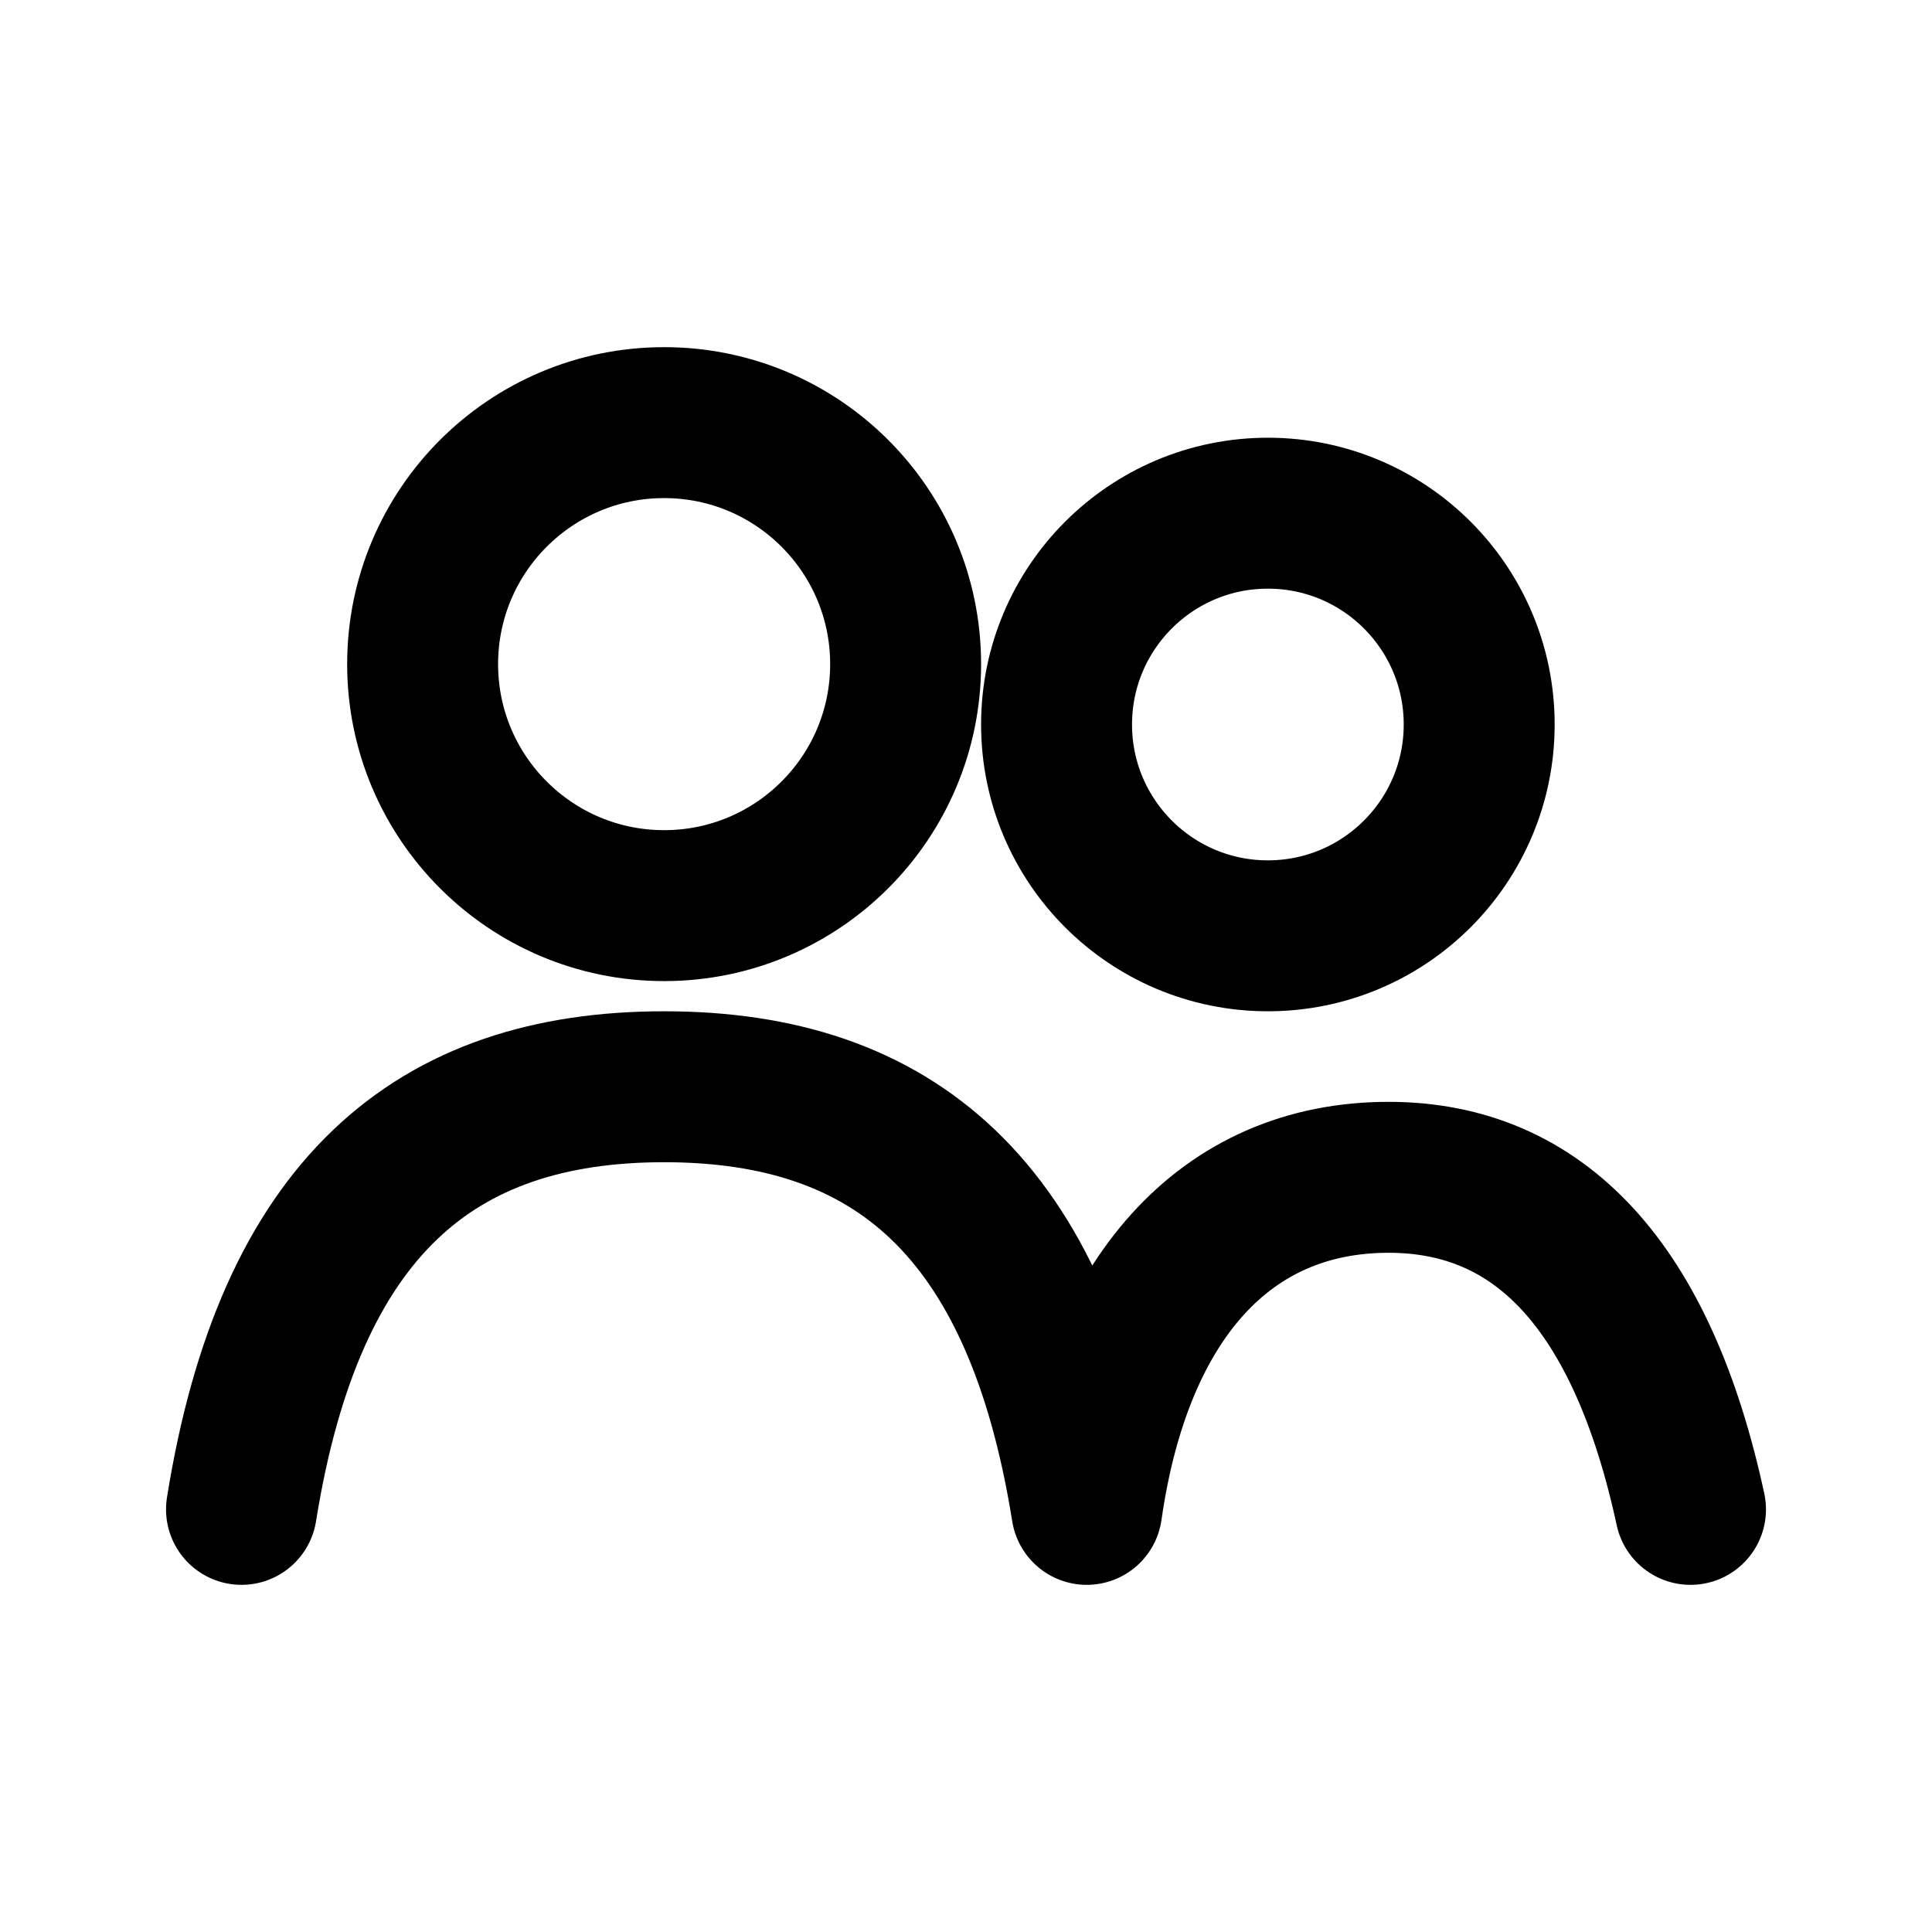
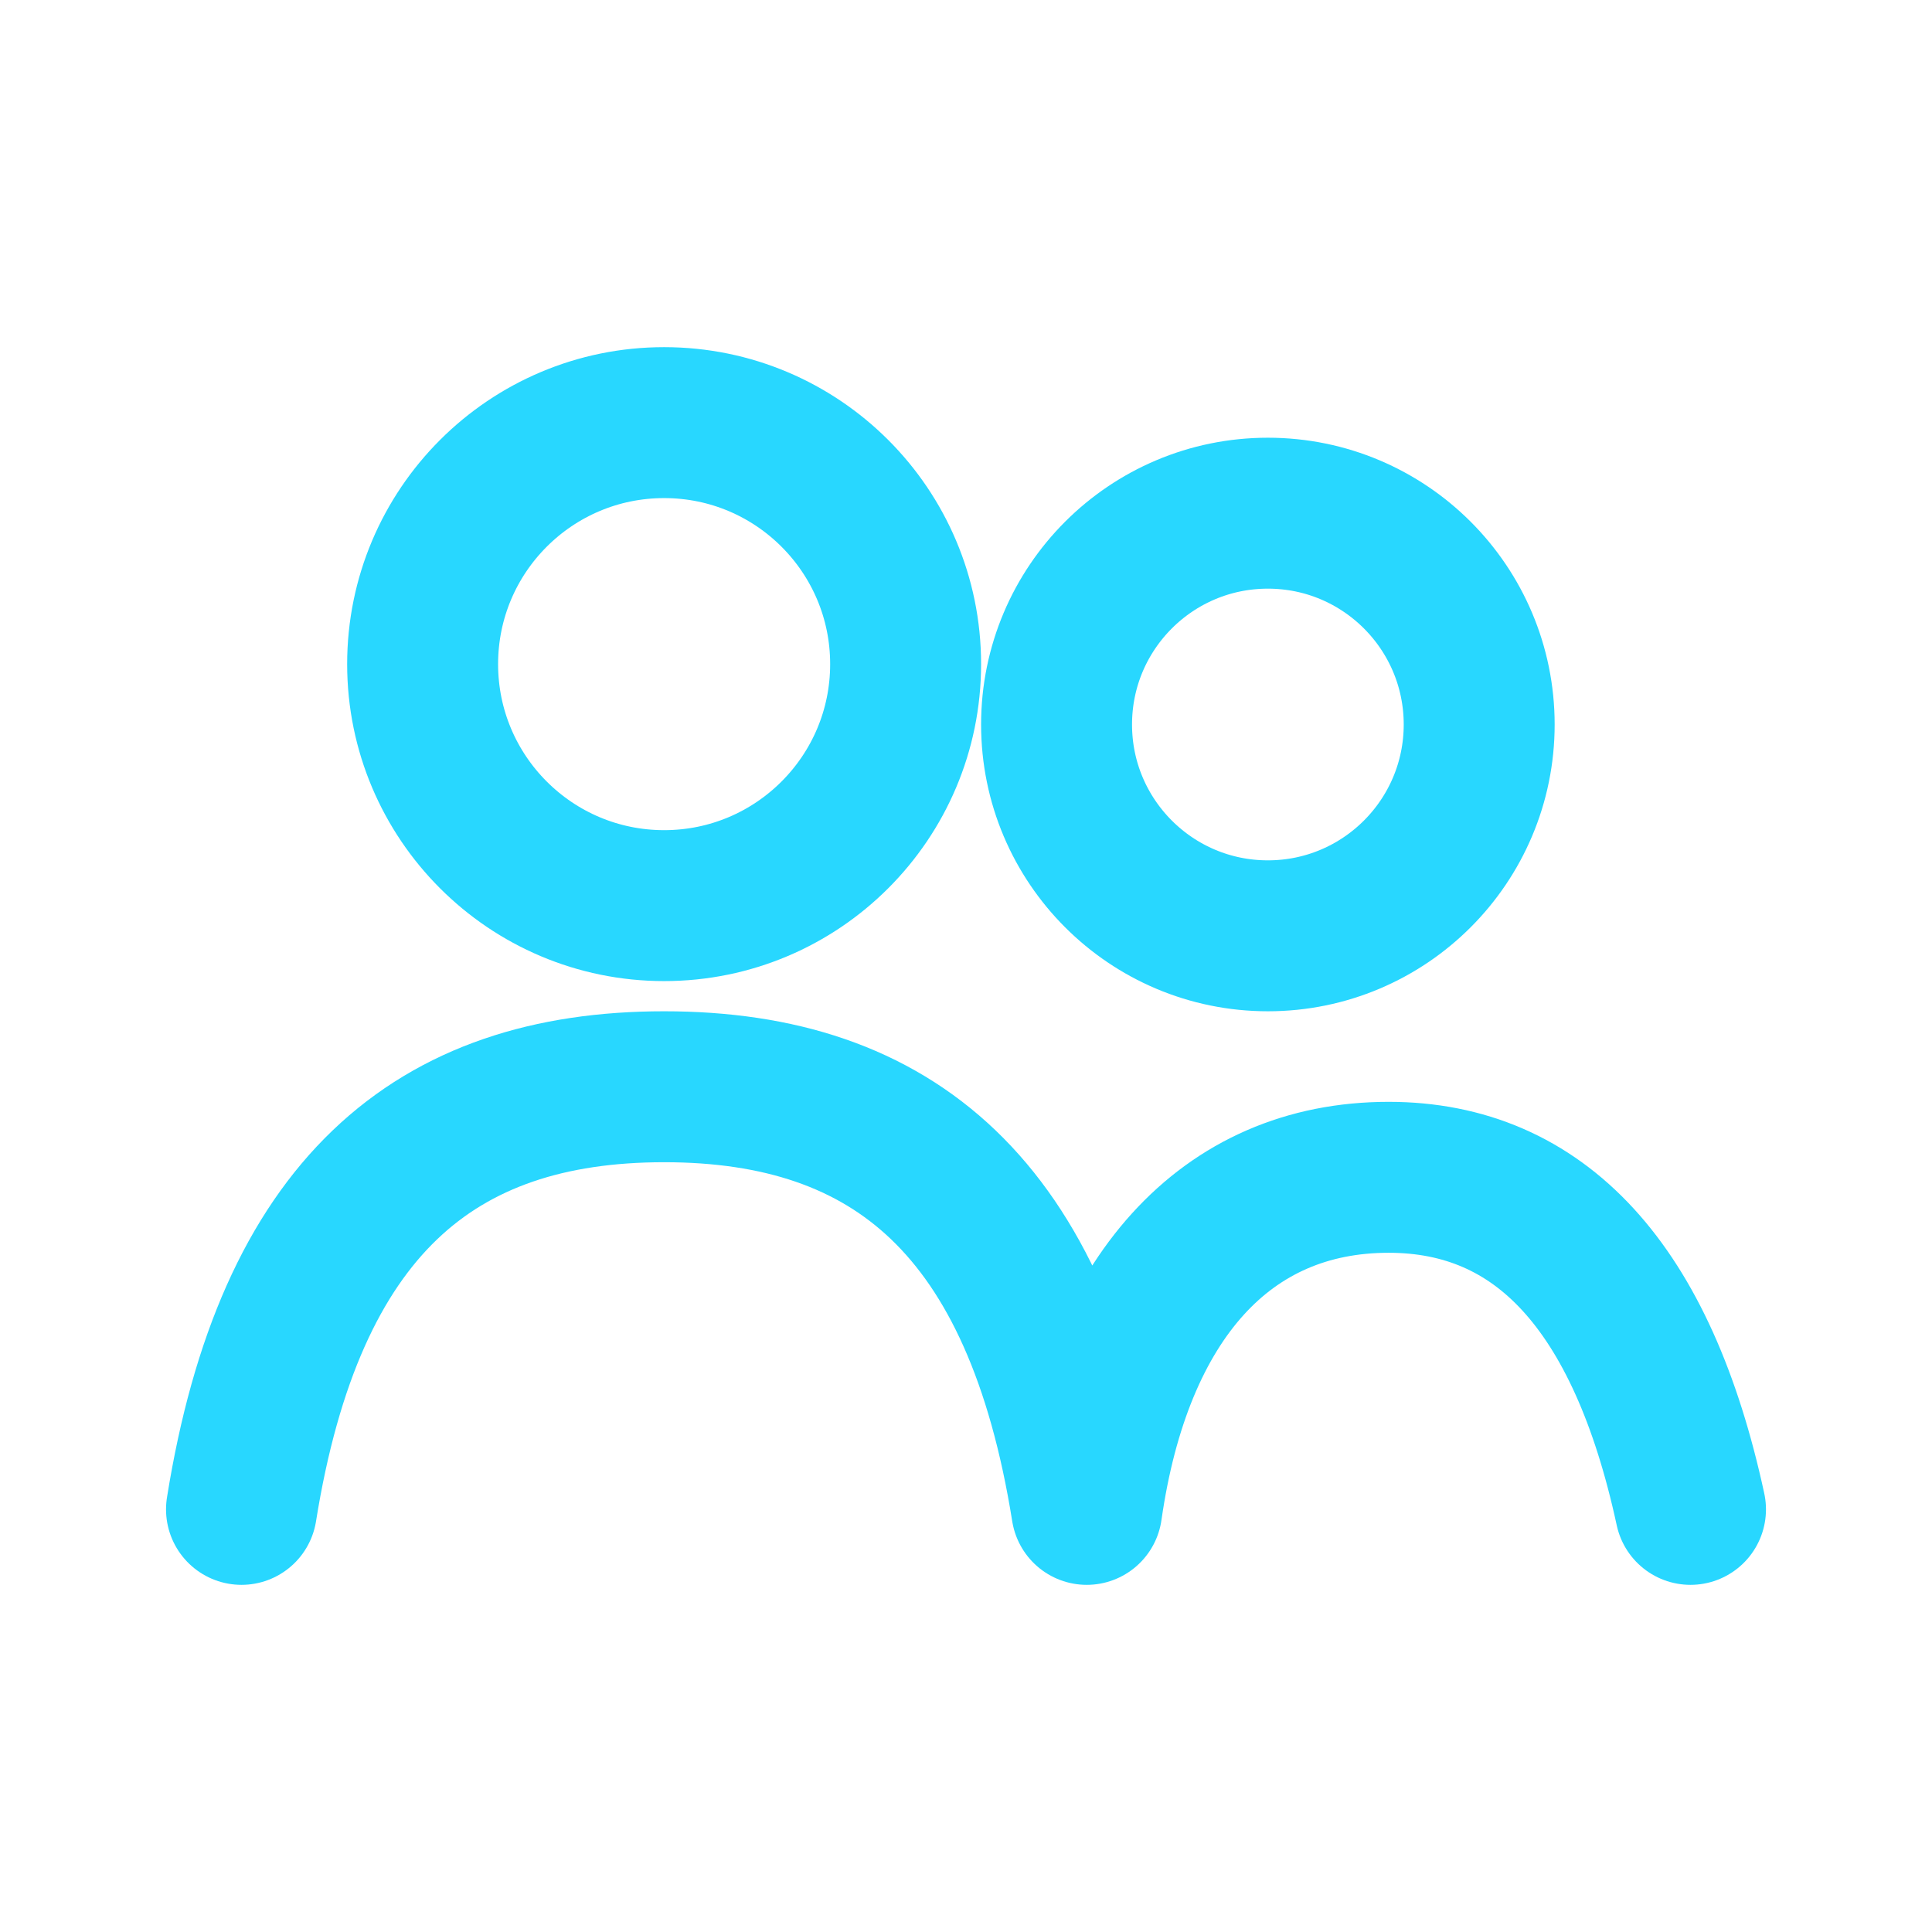
<svg xmlns="http://www.w3.org/2000/svg" viewBox="0 0 32 32" fill="none">
-   <circle cx="11" cy="11" r="4" stroke="currentColor" stroke-width="2.5" />
-   <circle cx="21" cy="12" r="3.5" stroke="currentColor" stroke-width="2.5" />
-   <path d="M4 25c.8-5 3.2-7 7-7s6.2 2 7 7M18 25c.5-3.5 2.3-5.5 5-5.5 2.5 0 4.2 1.8 5 5.5" stroke="currentColor" stroke-width="2.5" stroke-linecap="round" />
+   <circle cx="11" cy="11" r="4" stroke="#28d7ff" stroke-width="2.5" />
+   <circle cx="21" cy="12" r="3.5" stroke="#28d7ff" stroke-width="2.5" />
+   <path d="M4 25c.8-5 3.2-7 7-7s6.2 2 7 7M18 25c.5-3.5 2.3-5.5 5-5.5 2.5 0 4.2 1.8 5 5.5" stroke="#28d7ff" stroke-width="2.5" stroke-linecap="round" />
</svg>
